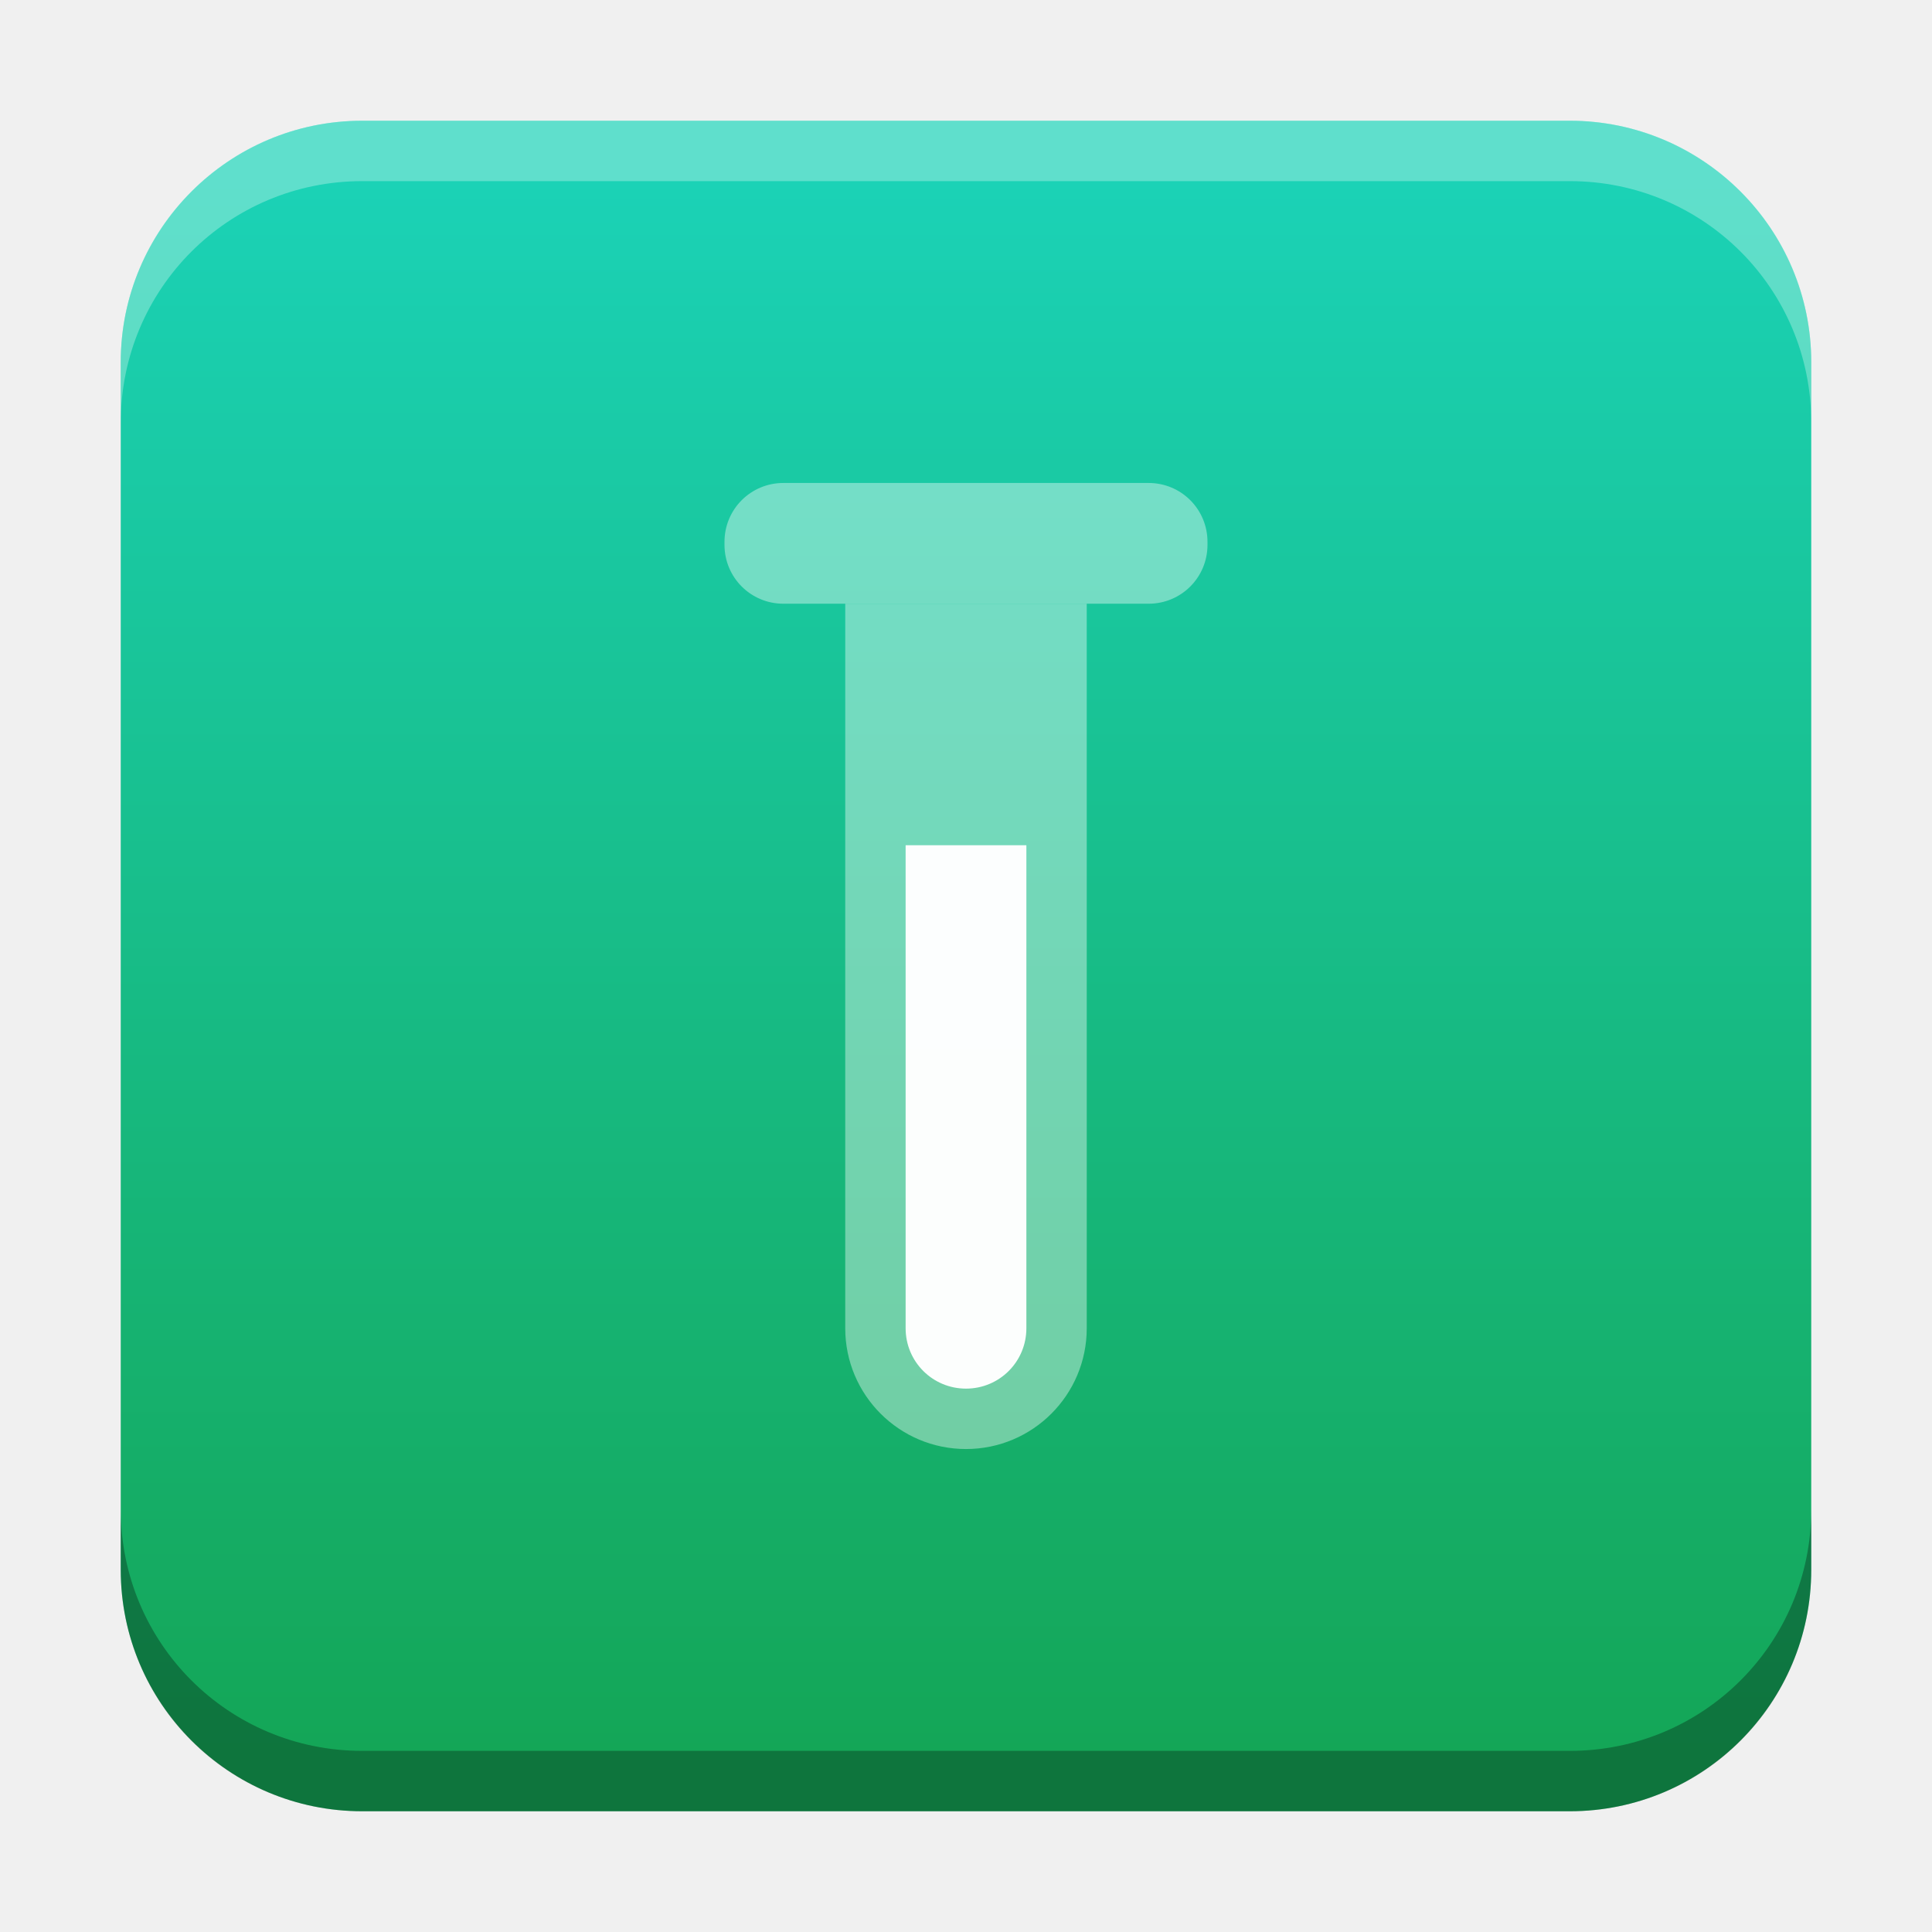
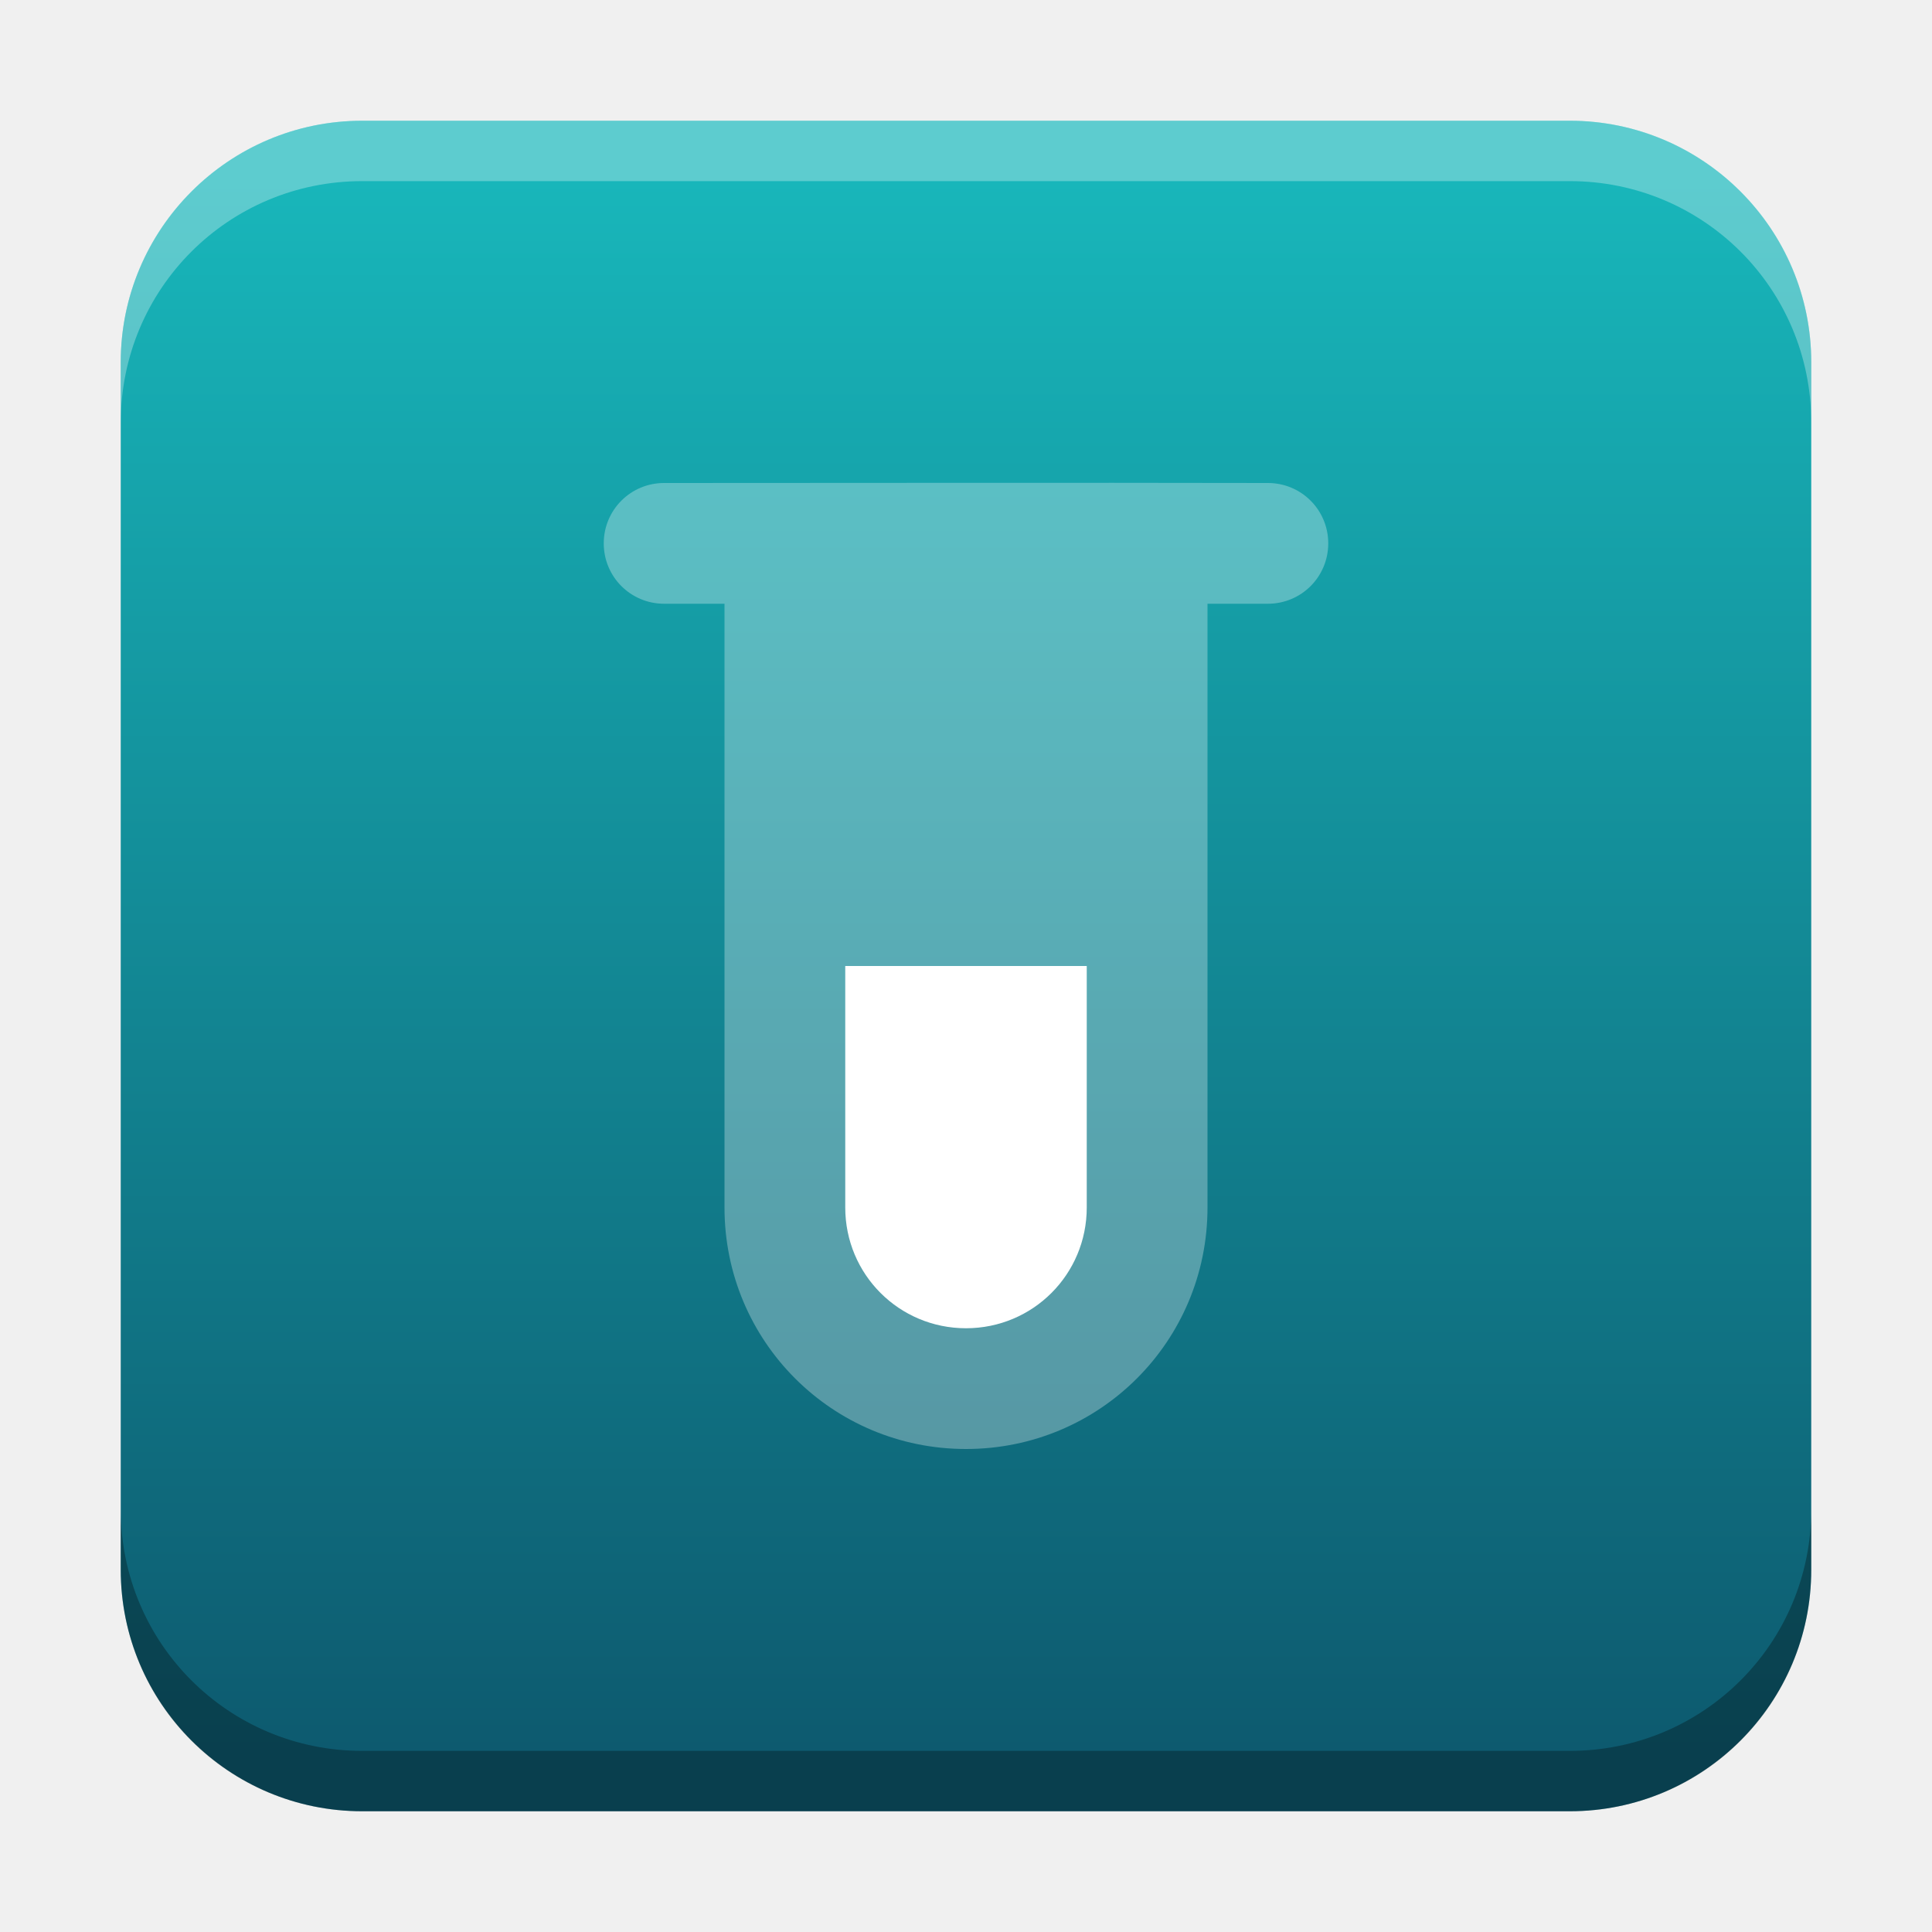
<svg xmlns="http://www.w3.org/2000/svg" xmlns:xlink="http://www.w3.org/1999/xlink" width="32" height="32" id="svg2" version="1.1">
  <defs id="defs4">
    <linearGradient id="linearGradient8471">
-       <stop id="stop8467" offset="0" style="stop-color:#1bd2b6;stop-opacity:1" />
-       <stop id="stop8469" offset="1" style="stop-color:#14a657;stop-opacity:1" />
+       <stop id="stop8467" offset="0" style="stop-color:#18b6ba;stop-opacity:1" />
+       <stop id="stop8469" offset="1" style="stop-color:#0d5a6f;stop-opacity:1" />
    </linearGradient>
    <linearGradient id="linearGradient5306">
      <stop style="stop-color:#ffffff;stop-opacity:0.099;" offset="0" id="stop5308" />
      <stop style="stop-color:#ffffff;stop-opacity:0;" offset="1" id="stop5310" />
    </linearGradient>
    <linearGradient id="linearGradient5290">
      <stop style="stop-color:#00ffff;stop-opacity:0.098;" offset="0" id="stop5292" />
      <stop id="stop6740" offset="0.5" style="stop-color:#00ff7f;stop-opacity:0.047;" />
      <stop style="stop-color:#00ff00;stop-opacity:0;" offset="1" id="stop5294" />
    </linearGradient>
    <linearGradient id="linearGradient5188">
      <stop style="stop-color:#64b5f6;stop-opacity:0.247;" offset="0" id="stop5198" />
      <stop style="stop-color:#64b5f6;stop-opacity:0;" offset="1" id="stop5192" />
    </linearGradient>
    <linearGradient id="linearGradient3975">
      <stop style="stop-color:#ff5555;stop-opacity:1;" offset="0" id="stop3977" />
    </linearGradient>
    <linearGradient id="linearGradient3969">
      <stop style="stop-color:#87cdde;stop-opacity:1;" offset="0" id="stop3971" />
    </linearGradient>
    <filter id="filter3945" x="0" y="6" width="1.2" style="color-interpolation-filters:sRGB">
      <feDiffuseLighting id="feDiffuseLighting3947" lighting-color="#fdfdfd" surfaceScale="121.495" diffuseConstant="28.448" />
    </filter>
    <filter id="filter3979" style="color-interpolation-filters:sRGB">
      <feFlood flood-opacity="0.2" flood-color="rgb(0,0,0)" result="flood" id="feFlood3981" />
      <feComposite in="flood" in2="SourceGraphic" operator="in" result="composite1" id="feComposite3983" />
      <feGaussianBlur stdDeviation="6" result="blur" id="feGaussianBlur3985" />
      <feOffset dx="0" dy="6" result="offset" id="feOffset3987" />
      <feComposite in="SourceGraphic" in2="offset" operator="over" result="fbSourceGraphic" id="feComposite3989" />
      <feColorMatrix result="fbSourceGraphicAlpha" in="fbSourceGraphic" values="0 0 0 -1 0 0 0 0 -1 0 0 0 0 -1 0 0 0 0 1 0" id="feColorMatrix3991" />
      <feFlood id="feFlood3993" flood-opacity="0.2" flood-color="rgb(0,0,0)" result="flood" in="fbSourceGraphic" />
      <feComposite id="feComposite3995" in2="fbSourceGraphic" in="flood" operator="in" result="composite1" />
      <feGaussianBlur id="feGaussianBlur3997" stdDeviation="6" result="blur" />
      <feOffset id="feOffset3999" dx="0" dy="6" result="offset" />
      <feComposite id="feComposite4001" in2="offset" in="fbSourceGraphic" operator="over" result="composite2" />
    </filter>
    <filter style="color-interpolation-filters:sRGB" id="filter3876">
      <feFlood flood-opacity="0.2" flood-color="rgb(0,0,0)" result="flood" id="feFlood3878" />
      <feComposite in="flood" in2="SourceGraphic" operator="in" result="composite1" id="feComposite3880" />
      <feGaussianBlur stdDeviation="6" result="blur" id="feGaussianBlur3882" />
      <feOffset dx="0" dy="6" result="offset" id="feOffset3884" />
      <feComposite in="SourceGraphic" in2="offset" operator="over" result="fbSourceGraphic" id="feComposite3886" />
      <feColorMatrix result="fbSourceGraphicAlpha" in="fbSourceGraphic" values="0 0 0 -1 0 0 0 0 -1 0 0 0 0 -1 0 0 0 0 1 0" id="feColorMatrix3888" />
      <feFlood id="feFlood3890" flood-opacity="0.397" flood-color="rgb(0,0,0)" result="flood" in="fbSourceGraphic" />
      <feComposite id="feComposite3892" in2="fbSourceGraphic" in="flood" operator="in" result="composite1" />
      <feGaussianBlur id="feGaussianBlur3894" stdDeviation="19.2" result="blur" />
      <feOffset id="feOffset3896" dx="0" dy="6" result="offset" />
      <feComposite id="feComposite3898" in2="offset" in="fbSourceGraphic" operator="over" result="fbSourceGraphic" />
      <feColorMatrix result="fbSourceGraphicAlpha" in="fbSourceGraphic" values="0 0 0 -1 0 0 0 0 -1 0 0 0 0 -1 0 0 0 0 1 0" id="feColorMatrix3900" />
      <feFlood id="feFlood3902" flood-opacity="0.8" flood-color="rgb(0,0,0)" result="flood" in="fbSourceGraphic" />
      <feComposite id="feComposite3904" in2="fbSourceGraphic" in="flood" operator="in" result="composite1" />
      <feGaussianBlur id="feGaussianBlur3906" stdDeviation="19.2" result="blur" />
      <feOffset id="feOffset3908" dx="0" dy="6" result="offset" />
      <feComposite id="feComposite3910" in2="offset" in="fbSourceGraphic" operator="over" result="fbSourceGraphic" />
      <feColorMatrix result="fbSourceGraphicAlpha" in="fbSourceGraphic" values="0 0 0 -1 0 0 0 0 -1 0 0 0 0 -1 0 0 0 0 1 0" id="feColorMatrix3912" />
      <feFlood id="feFlood3914" flood-opacity="0.8" flood-color="rgb(0,0,0)" result="flood" in="fbSourceGraphic" />
      <feComposite id="feComposite3916" in2="fbSourceGraphic" in="flood" operator="in" result="composite1" />
      <feGaussianBlur id="feGaussianBlur3918" stdDeviation="26.1" result="blur" />
      <feOffset id="feOffset3920" dx="0" dy="6" result="offset" />
      <feComposite id="feComposite3922" in2="offset" in="fbSourceGraphic" operator="over" result="fbSourceGraphic" />
      <feColorMatrix result="fbSourceGraphicAlpha" in="fbSourceGraphic" values="0 0 0 -1 0 0 0 0 -1 0 0 0 0 -1 0 0 0 0 1 0" id="feColorMatrix3924" />
      <feFlood id="feFlood3926" flood-opacity="0.8" flood-color="rgb(0,0,0)" result="flood" in="fbSourceGraphic" />
      <feComposite id="feComposite3928" in2="fbSourceGraphic" in="flood" operator="in" result="composite1" />
      <feGaussianBlur id="feGaussianBlur3930" stdDeviation="35.7" result="blur" />
      <feOffset id="feOffset3932" dx="0" dy="6" result="offset" />
      <feComposite id="feComposite3934" in2="offset" in="fbSourceGraphic" operator="over" result="fbSourceGraphic" />
      <feColorMatrix result="fbSourceGraphicAlpha" in="fbSourceGraphic" values="0 0 0 -1 0 0 0 0 -1 0 0 0 0 -1 0 0 0 0 1 0" id="feColorMatrix3936" />
      <feFlood id="feFlood3938" flood-opacity="0.8" flood-color="rgb(0,0,0)" result="flood" in="fbSourceGraphic" />
      <feComposite id="feComposite3940" in2="fbSourceGraphic" in="flood" operator="in" result="composite1" />
      <feGaussianBlur id="feGaussianBlur3942" stdDeviation="6" result="blur" />
      <feOffset id="feOffset3944" dx="0" dy="6" result="offset" />
      <feComposite id="feComposite3946" in2="offset" in="fbSourceGraphic" operator="over" result="fbSourceGraphic" />
      <feColorMatrix result="fbSourceGraphicAlpha" in="fbSourceGraphic" values="0 0 0 -1 0 0 0 0 -1 0 0 0 0 -1 0 0 0 0 1 0" id="feColorMatrix3948" />
      <feFlood id="feFlood3950" flood-opacity="0.8" flood-color="rgb(0,0,0)" result="flood" in="fbSourceGraphic" />
      <feComposite id="feComposite3952" in2="fbSourceGraphic" in="flood" operator="in" result="composite1" />
      <feGaussianBlur id="feGaussianBlur3954" stdDeviation="21.7" result="blur" />
      <feOffset id="feOffset3956" dx="0" dy="6" result="offset" />
      <feComposite id="feComposite3958" in2="offset" in="fbSourceGraphic" operator="over" result="fbSourceGraphic" />
      <feColorMatrix result="fbSourceGraphicAlpha" in="fbSourceGraphic" values="0 0 0 -1 0 0 0 0 -1 0 0 0 0 -1 0 0 0 0 1 0" id="feColorMatrix3960" />
      <feFlood id="feFlood3962" flood-opacity="0.8" flood-color="rgb(0,0,0)" result="flood" in="fbSourceGraphic" />
      <feComposite id="feComposite3964" in2="fbSourceGraphic" in="flood" operator="in" result="composite1" />
      <feGaussianBlur id="feGaussianBlur3966" stdDeviation="21.7" result="blur" />
      <feOffset id="feOffset3968" dx="0" dy="1.9" result="offset" />
      <feComposite id="feComposite3970" in2="offset" in="fbSourceGraphic" operator="over" result="fbSourceGraphic" />
      <feColorMatrix result="fbSourceGraphicAlpha" in="fbSourceGraphic" values="0 0 0 -1 0 0 0 0 -1 0 0 0 0 -1 0 0 0 0 1 0" id="feColorMatrix3972" />
      <feFlood id="feFlood3974" flood-opacity="0.8" flood-color="rgb(0,0,0)" result="flood" in="fbSourceGraphic" />
      <feComposite id="feComposite3976" in2="fbSourceGraphic" in="flood" operator="in" result="composite1" />
      <feGaussianBlur id="feGaussianBlur3978" stdDeviation="21.7" result="blur" />
      <feOffset id="feOffset3980" dx="3.6" dy="1.9" result="offset" />
      <feComposite id="feComposite3982" in2="offset" in="fbSourceGraphic" operator="over" result="fbSourceGraphic" />
      <feColorMatrix result="fbSourceGraphicAlpha" in="fbSourceGraphic" values="0 0 0 -1 0 0 0 0 -1 0 0 0 0 -1 0 0 0 0 1 0" id="feColorMatrix3984" />
      <feFlood id="feFlood3986" flood-opacity="0.8" flood-color="rgb(0,0,0)" result="flood" in="fbSourceGraphic" />
      <feComposite id="feComposite3988" in2="fbSourceGraphic" in="flood" operator="in" result="composite1" />
      <feGaussianBlur id="feGaussianBlur3990" stdDeviation="21.7" result="blur" />
      <feOffset id="feOffset3992" dx="9.6" dy="1.9" result="offset" />
      <feComposite id="feComposite3994" in2="offset" in="fbSourceGraphic" operator="over" result="fbSourceGraphic" />
      <feColorMatrix result="fbSourceGraphicAlpha" in="fbSourceGraphic" values="0 0 0 -1 0 0 0 0 -1 0 0 0 0 -1 0 0 0 0 1 0" id="feColorMatrix3996" />
      <feFlood id="feFlood3998" flood-opacity="0.8" flood-color="rgb(0,0,0)" result="flood" in="fbSourceGraphic" />
      <feComposite id="feComposite4000" in2="fbSourceGraphic" in="flood" operator="in" result="composite1" />
      <feGaussianBlur id="feGaussianBlur4002" stdDeviation="21.7" result="blur" />
      <feOffset id="feOffset4004" dx="1.2" dy="1.9" result="offset" />
      <feComposite id="feComposite4006" in2="offset" in="fbSourceGraphic" operator="over" result="fbSourceGraphic" />
      <feColorMatrix result="fbSourceGraphicAlpha" in="fbSourceGraphic" values="0 0 0 -1 0 0 0 0 -1 0 0 0 0 -1 0 0 0 0 1 0" id="feColorMatrix4008" />
      <feFlood id="feFlood4010" flood-opacity="0.8" flood-color="rgb(0,0,0)" result="flood" in="fbSourceGraphic" />
      <feComposite id="feComposite4012" in2="fbSourceGraphic" in="flood" operator="in" result="composite1" />
      <feGaussianBlur id="feGaussianBlur4014" stdDeviation="21.7" result="blur" />
      <feOffset id="feOffset4016" dx="-1.4" dy="1.9" result="offset" />
      <feComposite id="feComposite4018" in2="offset" in="fbSourceGraphic" operator="over" result="fbSourceGraphic" />
      <feColorMatrix result="fbSourceGraphicAlpha" in="fbSourceGraphic" values="0 0 0 -1 0 0 0 0 -1 0 0 0 0 -1 0 0 0 0 1 0" id="feColorMatrix4020" />
      <feFlood id="feFlood4022" flood-opacity="0.8" flood-color="rgb(0,0,0)" result="flood" in="fbSourceGraphic" />
      <feComposite id="feComposite4024" in2="fbSourceGraphic" in="flood" operator="in" result="composite1" />
      <feGaussianBlur id="feGaussianBlur4026" stdDeviation="21.7" result="blur" />
      <feOffset id="feOffset4028" dx="0.3" dy="1.9" result="offset" />
      <feComposite id="feComposite4030" in2="offset" in="fbSourceGraphic" operator="over" result="fbSourceGraphic" />
      <feColorMatrix result="fbSourceGraphicAlpha" in="fbSourceGraphic" values="0 0 0 -1 0 0 0 0 -1 0 0 0 0 -1 0 0 0 0 1 0" id="feColorMatrix4032" />
      <feFlood id="feFlood4034" flood-opacity="0.8" flood-color="rgb(0,0,0)" result="flood" in="fbSourceGraphic" />
      <feComposite id="feComposite4036" in2="fbSourceGraphic" in="flood" operator="in" result="composite1" />
      <feGaussianBlur id="feGaussianBlur4038" stdDeviation="21.7" result="blur" />
      <feOffset id="feOffset4040" dx="-8.04912e-16" dy="1.9" result="offset" />
      <feComposite id="feComposite4042" in2="offset" in="fbSourceGraphic" operator="over" result="fbSourceGraphic" />
      <feColorMatrix result="fbSourceGraphicAlpha" in="fbSourceGraphic" values="0 0 0 -1 0 0 0 0 -1 0 0 0 0 -1 0 0 0 0 1 0" id="feColorMatrix4044" />
      <feFlood id="feFlood4046" flood-opacity="0.8" flood-color="rgb(0,0,0)" result="flood" in="fbSourceGraphic" />
      <feComposite id="feComposite4048" in2="fbSourceGraphic" in="flood" operator="in" result="composite1" />
      <feGaussianBlur id="feGaussianBlur4050" stdDeviation="21.7" result="blur" />
      <feOffset id="feOffset4052" dx="-8.04912e-16" dy="3.6" result="offset" />
      <feComposite id="feComposite4054" in2="offset" in="fbSourceGraphic" operator="over" result="fbSourceGraphic" />
      <feColorMatrix result="fbSourceGraphicAlpha" in="fbSourceGraphic" values="0 0 0 -1 0 0 0 0 -1 0 0 0 0 -1 0 0 0 0 1 0" id="feColorMatrix4056" />
      <feFlood id="feFlood4058" flood-opacity="0.8" flood-color="rgb(0,0,0)" result="flood" in="fbSourceGraphic" />
      <feComposite id="feComposite4060" in2="fbSourceGraphic" in="flood" operator="in" result="composite1" />
      <feGaussianBlur id="feGaussianBlur4062" stdDeviation="6" result="blur" />
      <feOffset id="feOffset4064" dx="-8.04912e-16" dy="3.6" result="offset" />
      <feComposite id="feComposite4066" in2="offset" in="fbSourceGraphic" operator="over" result="fbSourceGraphic" />
      <feColorMatrix result="fbSourceGraphicAlpha" in="fbSourceGraphic" values="0 0 0 -1 0 0 0 0 -1 0 0 0 0 -1 0 0 0 0 1 0" id="feColorMatrix4080" />
      <feFlood id="feFlood4082" flood-opacity="0.8" flood-color="rgb(0,0,0)" result="flood" in="fbSourceGraphic" />
      <feComposite id="feComposite4084" in2="fbSourceGraphic" in="flood" operator="in" result="composite1" />
      <feGaussianBlur id="feGaussianBlur4086" stdDeviation="6" result="blur" />
      <feOffset id="feOffset4088" dx="-8.04912e-16" dy="3.6" result="offset" />
      <feComposite id="feComposite4090" in2="offset" in="fbSourceGraphic" operator="over" result="fbSourceGraphic" />
      <feColorMatrix result="fbSourceGraphicAlpha" in="fbSourceGraphic" values="0 0 0 -1 0 0 0 0 -1 0 0 0 0 -1 0 0 0 0 1 0" id="feColorMatrix4092" />
      <feFlood id="feFlood4094" flood-opacity="0.8" flood-color="rgb(0,0,0)" result="flood" in="fbSourceGraphic" />
      <feComposite id="feComposite4096" in2="fbSourceGraphic" in="flood" operator="in" result="composite1" />
      <feGaussianBlur id="feGaussianBlur4098" stdDeviation="6" result="blur" />
      <feOffset id="feOffset4100" dx="-8.04912e-16" dy="7.7" result="offset" />
      <feComposite id="feComposite4102" in2="offset" in="fbSourceGraphic" operator="over" result="fbSourceGraphic" />
      <feColorMatrix result="fbSourceGraphicAlpha" in="fbSourceGraphic" values="0 0 0 -1 0 0 0 0 -1 0 0 0 0 -1 0 0 0 0 1 0" id="feColorMatrix4104" />
      <feFlood id="feFlood4106" flood-opacity="0.8" flood-color="rgb(0,0,0)" result="flood" in="fbSourceGraphic" />
      <feComposite id="feComposite4108" in2="fbSourceGraphic" in="flood" operator="in" result="composite1" />
      <feGaussianBlur id="feGaussianBlur4110" stdDeviation="6" result="blur" />
      <feOffset id="feOffset4112" dx="-8.04912e-16" dy="11.6" result="offset" />
      <feComposite id="feComposite4114" in2="offset" in="fbSourceGraphic" operator="over" result="fbSourceGraphic" />
      <feColorMatrix result="fbSourceGraphicAlpha" in="fbSourceGraphic" values="0 0 0 -1 0 0 0 0 -1 0 0 0 0 -1 0 0 0 0 1 0" id="feColorMatrix4116" />
      <feFlood id="feFlood4118" flood-opacity="0.5" flood-color="rgb(0,0,0)" result="flood" in="fbSourceGraphic" />
      <feComposite id="feComposite4120" in2="fbSourceGraphic" in="flood" operator="in" result="composite1" />
      <feGaussianBlur id="feGaussianBlur4122" stdDeviation="6" result="blur" />
      <feOffset id="feOffset4124" dx="-8.04912e-16" dy="11.6" result="offset" />
      <feComposite id="feComposite4126" in2="offset" in="fbSourceGraphic" operator="over" result="fbSourceGraphic" />
      <feColorMatrix result="fbSourceGraphicAlpha" in="fbSourceGraphic" values="0 0 0 -1 0 0 0 0 -1 0 0 0 0 -1 0 0 0 0 1 0" id="feColorMatrix4128" />
      <feFlood id="feFlood4130" flood-opacity="0.3" flood-color="rgb(0,0,0)" result="flood" in="fbSourceGraphic" />
      <feComposite id="feComposite4132" in2="fbSourceGraphic" in="flood" operator="in" result="composite1" />
      <feGaussianBlur id="feGaussianBlur4134" stdDeviation="6" result="blur" />
      <feOffset id="feOffset4136" dx="-8.04912e-16" dy="11.6" result="offset" />
      <feComposite id="feComposite4138" in2="offset" in="fbSourceGraphic" operator="over" result="fbSourceGraphic" />
      <feColorMatrix result="fbSourceGraphicAlpha" in="fbSourceGraphic" values="0 0 0 -1 0 0 0 0 -1 0 0 0 0 -1 0 0 0 0 1 0" id="feColorMatrix4140" />
      <feFlood id="feFlood4142" flood-opacity="0.2" flood-color="rgb(0,0,0)" result="flood" in="fbSourceGraphic" />
      <feComposite id="feComposite4144" in2="fbSourceGraphic" in="flood" operator="in" result="composite1" />
      <feGaussianBlur id="feGaussianBlur4146" stdDeviation="6" result="blur" />
      <feOffset id="feOffset4148" dx="-8.04912e-16" dy="11.6" result="offset" />
      <feComposite id="feComposite4150" in2="offset" in="fbSourceGraphic" operator="over" result="fbSourceGraphic" />
      <feColorMatrix result="fbSourceGraphicAlpha" in="fbSourceGraphic" values="0 0 0 -1 0 0 0 0 -1 0 0 0 0 -1 0 0 0 0 1 0" id="feColorMatrix4152" />
      <feFlood id="feFlood4154" flood-opacity="0.2" flood-color="rgb(0,0,0)" result="flood" in="fbSourceGraphic" />
      <feComposite id="feComposite4156" in2="fbSourceGraphic" in="flood" operator="in" result="composite1" />
      <feGaussianBlur id="feGaussianBlur4158" stdDeviation="6" result="blur" />
      <feOffset id="feOffset4160" dx="-8.04912e-16" dy="11.6" result="offset" />
      <feComposite id="feComposite4162" in2="offset" in="fbSourceGraphic" operator="over" result="fbSourceGraphic" />
      <feColorMatrix result="fbSourceGraphicAlpha" in="fbSourceGraphic" values="0 0 0 -1 0 0 0 0 -1 0 0 0 0 -1 0 0 0 0 1 0" id="feColorMatrix4164" />
      <feFlood id="feFlood4166" flood-opacity="0.2" flood-color="rgb(0,0,0)" result="flood" in="fbSourceGraphic" />
      <feComposite id="feComposite4168" in2="fbSourceGraphic" in="flood" operator="in" result="composite1" />
      <feGaussianBlur id="feGaussianBlur4170" stdDeviation="6" result="blur" />
      <feOffset id="feOffset4172" dx="-8.04912e-16" dy="6" result="offset" />
      <feComposite id="feComposite4174" in2="offset" in="fbSourceGraphic" operator="over" result="composite2" />
    </filter>
    <filter id="filter4522" style="color-interpolation-filters:sRGB">
      <feGaussianBlur stdDeviation="3" id="feGaussianBlur4524" />
      <feColorMatrix result="fbSourceGraphic" values="1 0 0 0 0 0 1 0 0 0 0 0 1 0 0 0 0 0 6 -2.5 " id="feColorMatrix4526" />
    </filter>
    <filter id="filter4576" style="color-interpolation-filters:sRGB">
      <feGaussianBlur stdDeviation="3" id="feGaussianBlur4578" />
      <feColorMatrix result="fbSourceGraphic" values="1 0 0 0 0 0 1 0 0 0 0 0 1 0 0 0 0 0 6 -2.5 " id="feColorMatrix4580" />
    </filter>
    <filter id="filter4576-0" style="color-interpolation-filters:sRGB">
      <feGaussianBlur stdDeviation="3" id="feGaussianBlur4578-8" />
      <feColorMatrix result="fbSourceGraphic" values="1 0 0 0 0 0 1 0 0 0 0 0 1 0 0 0 0 0 6 -2.5 " id="feColorMatrix4580-0" />
    </filter>
    <filter id="filter4576-0-0" style="color-interpolation-filters:sRGB">
      <feGaussianBlur stdDeviation="3" id="feGaussianBlur4578-8-5" />
      <feColorMatrix result="fbSourceGraphic" values="1 0 0 0 0 0 1 0 0 0 0 0 1 0 0 0 0 0 6 -2.5 " id="feColorMatrix4580-0-2" />
    </filter>
    <filter id="filter4576-0-0-4" style="color-interpolation-filters:sRGB">
      <feGaussianBlur stdDeviation="3" id="feGaussianBlur4578-8-5-2" />
      <feColorMatrix result="fbSourceGraphic" values="1 0 0 0 0 0 1 0 0 0 0 0 1 0 0 0 0 0 6 -2.5 " id="feColorMatrix4580-0-2-7" />
    </filter>
    <radialGradient xlink:href="#linearGradient5306" id="radialGradient5296" cx="9" cy="1032.112" fx="9" fy="1032.112" r="10.125" gradientUnits="userSpaceOnUse" gradientTransform="matrix(1.944444,0,0,1.944447,-13.5625,-977.5881)" />
    <linearGradient xlink:href="#linearGradient5306" id="linearGradient5312" x1="-15.75" y1="1029.3" x2="23.625" y2="1029.3" gradientUnits="userSpaceOnUse" />
    <linearGradient id="linearGradient3783-1">
      <stop id="stop3785-2" offset="0" style="stop-color:#1e94d3;stop-opacity:1;" />
      <stop style="stop-color:#1e94d3;stop-opacity:1;" offset="1" id="stop3803-6" />
    </linearGradient>
    <linearGradient gradientUnits="userSpaceOnUse" y2="50" x2="30" y1="90" x1="-10" id="linearGradient3827-7" xlink:href="#linearGradient3783-1" />
    <linearGradient gradientUnits="userSpaceOnUse" y2="50" x2="30" y1="90" x1="-10" id="linearGradient3827" xlink:href="#linearGradient3783" />
    <linearGradient id="linearGradient3783">
      <stop id="stop3785" offset="0" style="stop-color:#1e94d3;stop-opacity:1;" />
      <stop style="stop-color:#1e94d3;stop-opacity:1;" offset="1" id="stop3803" />
    </linearGradient>
    <linearGradient id="linearGradient3821">
      <stop id="stop3823" offset="0" style="stop-color:#37aee2;stop-opacity:1;" />
      <stop id="stop3825" offset="1" style="stop-color:#1e96c8;stop-opacity:1;" />
    </linearGradient>
    <linearGradient id="linearGradient3829">
      <stop style="stop-color:#1f96d4;stop-opacity:1;" offset="0" id="stop3831" />
      <stop style="stop-color:#37aee2;stop-opacity:1;" offset="1" id="stop3833" />
    </linearGradient>
    <linearGradient id="linearGradient3877">
      <stop id="stop3879" offset="0" style="stop-color:#eff7fc;stop-opacity:1;" />
      <stop id="stop3881" offset="1" style="stop-color:#ffffff;stop-opacity:1;" />
    </linearGradient>
    <linearGradient id="linearGradient3689">
      <stop id="stop3691" offset="0" style="stop-color:#f68000;stop-opacity:1;" />
      <stop id="stop3693" offset="1" style="stop-color:#fd9800;stop-opacity:1;" />
    </linearGradient>
    <linearGradient id="linearGradient3675">
      <stop id="stop3677" offset="0" style="stop-color:#ffb900;stop-opacity:1;" />
      <stop id="stop3679" offset="1" style="stop-color:#ffd76b;stop-opacity:1;" />
    </linearGradient>
    <linearGradient y2="463.262" x2="412.23" y1="461.921" x1="-113.893" gradientUnits="userSpaceOnUse" id="linearGradient3840" xlink:href="#linearGradient3675" />
    <linearGradient id="linearGradient3634">
      <stop style="stop-color:#7a8288;stop-opacity:1;" offset="0" id="stop3636" />
      <stop id="stop3638" offset="0.076" style="stop-color:#9fa3a7;stop-opacity:1;" />
      <stop style="stop-color:#7d858b;stop-opacity:1;" offset="1" id="stop3640" />
    </linearGradient>
    <linearGradient y2="12.703" x2="151.346" y1="-0.642" x1="107.209" gradientTransform="matrix(0.2822222,0,0,0.2822222,-0.1398399,-0.01181449)" gradientUnits="userSpaceOnUse" id="linearGradient3838" xlink:href="#linearGradient3634" />
    <linearGradient id="linearGradient3712">
      <stop id="stop3714" offset="0" style="stop-color:#a1abb2;stop-opacity:1;" />
      <stop style="stop-color:#eaeced;stop-opacity:1;" offset="0.148" id="stop3720" />
      <stop id="stop3716" offset="1" style="stop-color:#c6ccd0;stop-opacity:1;" />
    </linearGradient>
    <linearGradient y2="27.389" x2="164.759" y1="12.641" x1="104.886" gradientUnits="userSpaceOnUse" id="linearGradient3836" xlink:href="#linearGradient3712" />
    <linearGradient id="linearGradient3702">
      <stop id="stop3704" offset="0" style="stop-color:#7a8288;stop-opacity:1;" />
      <stop style="stop-color:#9fa3a7;stop-opacity:1;" offset="0.529" id="stop3710" />
      <stop id="stop3706" offset="1" style="stop-color:#7d858b;stop-opacity:1;" />
    </linearGradient>
    <linearGradient y2="268.415" x2="334.031" y1="252.484" x1="18.875" gradientUnits="userSpaceOnUse" id="linearGradient3834" xlink:href="#linearGradient3702" />
    <linearGradient id="linearGradient3626">
      <stop style="stop-color:#a1abb2;stop-opacity:1;" offset="0" id="stop3628" />
      <stop id="stop3630" offset="0.083" style="stop-color:#eaeced;stop-opacity:1;" />
      <stop style="stop-color:#c6ccd0;stop-opacity:1;" offset="1" id="stop3632" />
    </linearGradient>
    <linearGradient y2="290.7" x2="278.432" y1="228.6" x1="44.104" gradientUnits="userSpaceOnUse" id="linearGradient3832" xlink:href="#linearGradient3626" />
    <linearGradient id="linearGradient3646">
      <stop id="stop3648" offset="0" style="stop-color:#f48200;stop-opacity:0;" />
      <stop style="stop-color:#f48200;stop-opacity:0.728;" offset="0.589" id="stop3654" />
      <stop id="stop3658" offset="0.816" style="stop-color:#cc5f00;stop-opacity:1;" />
      <stop id="stop3650" offset="1" style="stop-color:#a43d00;stop-opacity:1;" />
    </linearGradient>
    <linearGradient y2="55.356" x2="261.622" y1="70.105" x1="115.202" gradientUnits="userSpaceOnUse" id="linearGradient3830" xlink:href="#linearGradient3646" />
    <linearGradient id="linearGradient3668">
      <stop style="stop-color:#9b4400;stop-opacity:1;" offset="0" id="stop3670" />
      <stop style="stop-color:#e56300;stop-opacity:1;" offset="1" id="stop3672" />
    </linearGradient>
    <linearGradient y2="108.988" x2="93.522" y1="102.284" x1="64.751" gradientUnits="userSpaceOnUse" id="linearGradient3828" xlink:href="#linearGradient3668" />
    <linearGradient id="linearGradient3649">
      <stop id="stop3651" offset="0" style="stop-color:#e26400;stop-opacity:1;" />
      <stop id="stop3653" offset="1" style="stop-color:#ffb900;stop-opacity:1;" />
    </linearGradient>
    <linearGradient y2="125.316" x2="44.376" y1="100.342" x1="40.775" gradientTransform="matrix(1,0,0,1.020233,0,-1.423461)" gradientUnits="userSpaceOnUse" id="linearGradient3826" xlink:href="#linearGradient3649" />
    <linearGradient id="linearGradient3689-2">
      <stop id="stop3691-2" offset="0" style="stop-color:#f68000;stop-opacity:1;" />
      <stop id="stop3693-3" offset="1" style="stop-color:#fd9800;stop-opacity:1;" />
    </linearGradient>
    <linearGradient id="linearGradient3675-8">
      <stop id="stop3677-4" offset="0" style="stop-color:#ffb900;stop-opacity:1;" />
      <stop id="stop3679-7" offset="1" style="stop-color:#ffd76b;stop-opacity:1;" />
    </linearGradient>
    <linearGradient y2="463.262" x2="412.23" y1="461.921" x1="-113.893" gradientUnits="userSpaceOnUse" id="linearGradient3840-4" xlink:href="#linearGradient3675-8" />
    <linearGradient id="linearGradient3634-7">
      <stop style="stop-color:#7a8288;stop-opacity:1;" offset="0" id="stop3636-4" />
      <stop id="stop3638-6" offset="0.076" style="stop-color:#9fa3a7;stop-opacity:1;" />
      <stop style="stop-color:#7d858b;stop-opacity:1;" offset="1" id="stop3640-9" />
    </linearGradient>
    <linearGradient y2="12.703" x2="151.346" y1="-0.642" x1="107.209" gradientTransform="matrix(0.2822222,0,0,0.2822222,-0.1398399,-0.01181449)" gradientUnits="userSpaceOnUse" id="linearGradient3838-1" xlink:href="#linearGradient3634-7" />
    <linearGradient id="linearGradient3712-7">
      <stop id="stop3714-7" offset="0" style="stop-color:#a1abb2;stop-opacity:1;" />
      <stop style="stop-color:#eaeced;stop-opacity:1;" offset="0.148" id="stop3720-2" />
      <stop id="stop3716-3" offset="1" style="stop-color:#c6ccd0;stop-opacity:1;" />
    </linearGradient>
    <linearGradient y2="27.389" x2="164.759" y1="12.641" x1="104.886" gradientUnits="userSpaceOnUse" id="linearGradient3836-7" xlink:href="#linearGradient3712-7" />
    <linearGradient id="linearGradient3702-3">
      <stop id="stop3704-5" offset="0" style="stop-color:#7a8288;stop-opacity:1;" />
      <stop style="stop-color:#9fa3a7;stop-opacity:1;" offset="0.529" id="stop3710-4" />
      <stop id="stop3706-4" offset="1" style="stop-color:#7d858b;stop-opacity:1;" />
    </linearGradient>
    <linearGradient y2="268.415" x2="334.031" y1="252.484" x1="18.875" gradientUnits="userSpaceOnUse" id="linearGradient3834-9" xlink:href="#linearGradient3702-3" />
    <linearGradient id="linearGradient3626-6">
      <stop style="stop-color:#a1abb2;stop-opacity:1;" offset="0" id="stop3628-0" />
      <stop id="stop3630-5" offset="0.083" style="stop-color:#eaeced;stop-opacity:1;" />
      <stop style="stop-color:#c6ccd0;stop-opacity:1;" offset="1" id="stop3632-7" />
    </linearGradient>
    <linearGradient y2="290.7" x2="278.432" y1="228.6" x1="44.104" gradientUnits="userSpaceOnUse" id="linearGradient3832-3" xlink:href="#linearGradient3626-6" />
    <linearGradient id="linearGradient3646-6">
      <stop id="stop3648-6" offset="0" style="stop-color:#f48200;stop-opacity:0;" />
      <stop style="stop-color:#f48200;stop-opacity:0.728;" offset="0.589" id="stop3654-6" />
      <stop id="stop3658-4" offset="0.816" style="stop-color:#cc5f00;stop-opacity:1;" />
      <stop id="stop3650-0" offset="1" style="stop-color:#a43d00;stop-opacity:1;" />
    </linearGradient>
    <linearGradient y2="55.356" x2="261.622" y1="70.105" x1="115.202" gradientUnits="userSpaceOnUse" id="linearGradient3830-6" xlink:href="#linearGradient3646-6" />
    <linearGradient id="linearGradient3668-5">
      <stop style="stop-color:#9b4400;stop-opacity:1;" offset="0" id="stop3670-3" />
      <stop style="stop-color:#e56300;stop-opacity:1;" offset="1" id="stop3672-2" />
    </linearGradient>
    <linearGradient y2="108.988" x2="93.522" y1="102.284" x1="64.751" gradientUnits="userSpaceOnUse" id="linearGradient3828-1" xlink:href="#linearGradient3668-5" />
    <linearGradient id="linearGradient3649-3">
      <stop id="stop3651-9" offset="0" style="stop-color:#e26400;stop-opacity:1;" />
      <stop id="stop3653-7" offset="1" style="stop-color:#ffb900;stop-opacity:1;" />
    </linearGradient>
    <linearGradient y2="125.316" x2="44.376" y1="100.342" x1="40.775" gradientTransform="matrix(1,0,0,1.020233,0,-1.423461)" gradientUnits="userSpaceOnUse" id="linearGradient3826-1" xlink:href="#linearGradient3649-3" />
    <linearGradient id="linearGradient2460" y2="44.984" gradientUnits="userSpaceOnUse" x2="19.36" y1="21.031" x1="19.245">
      <stop id="stop3602" style="stop-color:#fafafa;stop-opacity:1;" offset="0" />
      <stop id="stop3604" style="stop-color:#f0f0f0;stop-opacity:1;" offset="1" />
    </linearGradient>
    <linearGradient xlink:href="#linearGradient2460" id="linearGradient3157" gradientUnits="userSpaceOnUse" gradientTransform="matrix(12.10256,0,0,12.10256,-34.46825,-46.18711)" x1="18.93" y1="6.295" x2="19.36" y2="36.644" />
    <linearGradient id="linearGradient5479-2">
      <stop id="stop5481-7" offset="0" style="stop-color:#be5300;stop-opacity:1;" />
      <stop style="stop-color:#f07300;stop-opacity:1" offset="0.763" id="stop5483-4" />
      <stop id="stop5485-2" offset="1" style="stop-color:#e67700;stop-opacity:1;" />
    </linearGradient>
    <linearGradient y2="134.644" x2="128.507" y1="101.118" x1="4.11" gradientTransform="matrix(1.235159,0,0,1.235159,262.2571,326.9873)" gradientUnits="userSpaceOnUse" id="linearGradient3900" xlink:href="#linearGradient5479-2" />
    <linearGradient id="linearGradient5479-6">
      <stop style="stop-color:#be5300;stop-opacity:1;" offset="0" id="stop5481-6" />
      <stop id="stop5483-0" offset="0.763" style="stop-color:#f07300;stop-opacity:1" />
      <stop style="stop-color:#e67700;stop-opacity:1;" offset="1" id="stop5485-5" />
    </linearGradient>
    <linearGradient xlink:href="#linearGradient5479-6" id="linearGradient5467-1" gradientUnits="userSpaceOnUse" gradientTransform="matrix(1.235159,0,0,1.235159,262.2571,326.9873)" x1="4.11" y1="101.118" x2="128.507" y2="134.644" />
    <linearGradient id="linearGradient5447">
      <stop id="stop5451" offset="0" style="stop-color:#e66e00;stop-opacity:1;" />
      <stop style="stop-color:#e67700;stop-opacity:1;" offset="1" id="stop5453" />
    </linearGradient>
    <linearGradient id="linearGradient5479">
      <stop style="stop-color:#be5300;stop-opacity:1;" offset="0" id="stop5481" />
      <stop id="stop5483" offset="0.763" style="stop-color:#f07300;stop-opacity:1" />
      <stop style="stop-color:#e67700;stop-opacity:1;" offset="1" id="stop5485" />
    </linearGradient>
    <linearGradient xlink:href="#linearGradient5479" id="linearGradient5467" gradientUnits="userSpaceOnUse" gradientTransform="matrix(1.235159,0,0,1.235159,262.2571,326.9873)" x1="4.11" y1="101.118" x2="128.507" y2="134.644" />
    <linearGradient gradientTransform="matrix(1.005865,0,0,0.994169,100,0)" gradientUnits="userSpaceOnUse" id="linearGradient3416" y2="7.017" x2="45.448" y1="92.54" x1="45.448">
      <stop offset="0" style="stop-color:#000000;stop-opacity:1" id="stop3418" />
      <stop offset="1" style="stop-color:#000000;stop-opacity:0.588" id="stop3420" />
    </linearGradient>
    <linearGradient xlink:href="#ButtonShadow-0-1-1-5" id="linearGradient5342" gradientUnits="userSpaceOnUse" gradientTransform="matrix(1.007415,0,0,1.007415,-810.4888,593.1369)" x1="1012.513" y1="484.417" x2="1006.808" y2="20.626" />
    <linearGradient gradientTransform="matrix(1.005865,0,0,0.994169,100,0)" gradientUnits="userSpaceOnUse" id="linearGradient3409" y2="7.017" x2="45.448" y1="92.54" x1="45.448">
      <stop offset="0" style="stop-color:#000000;stop-opacity:1" id="stop3411" />
      <stop offset="1" style="stop-color:#000000;stop-opacity:0.588" id="stop3413" />
    </linearGradient>
    <linearGradient gradientTransform="matrix(1.005865,0,0,0.994169,100,0)" gradientUnits="userSpaceOnUse" id="linearGradient3402" y2="7.017" x2="45.448" y1="92.54" x1="45.448">
      <stop offset="0" style="stop-color:#000000;stop-opacity:1" id="stop3404" />
      <stop offset="1" style="stop-color:#000000;stop-opacity:0.588" id="stop3406" />
    </linearGradient>
    <linearGradient gradientTransform="matrix(1.005865,0,0,0.994169,100,0)" gradientUnits="userSpaceOnUse" id="linearGradient3395" y2="7.017" x2="45.448" y1="92.54" x1="45.448">
      <stop offset="0" style="stop-color:#000000;stop-opacity:1" id="stop3397" />
      <stop offset="1" style="stop-color:#000000;stop-opacity:0.588" id="stop3399" />
    </linearGradient>
    <linearGradient gradientTransform="matrix(1.005865,0,0,0.994169,100,0)" gradientUnits="userSpaceOnUse" id="ButtonShadow-0-1-1-5" y2="7.017" x2="45.448" y1="92.54" x1="45.448">
      <stop offset="0" style="stop-color:#000000;stop-opacity:1" id="stop3750-8-9-3-6" />
      <stop offset="1" style="stop-color:#000000;stop-opacity:0.588" id="stop3752-5-6-4-2" />
    </linearGradient>
    <linearGradient id="linearGradient4046">
      <stop offset="0" style="stop-color:#000000;stop-opacity:1;" id="stop4048" />
      <stop offset="1" style="stop-color:#ffffff;stop-opacity:0.2" id="stop4050" />
    </linearGradient>
    <linearGradient id="linearGradient3737">
      <stop offset="0" style="stop-color:#ffffff;stop-opacity:1" id="stop3739" />
      <stop offset="1" style="stop-color:#ffffff;stop-opacity:0" id="stop3741" />
    </linearGradient>
    <linearGradient id="linearGradient4487">
      <stop offset="0" style="stop-color:#000000;stop-opacity:1" id="stop4489" />
      <stop offset="1" style="stop-color:#000000;stop-opacity:0" id="stop4491" />
    </linearGradient>
    <linearGradient y2="251.661" x2="1011.953" y1="476.26" x1="1016.104" gradientTransform="translate(-146.2203,369.0885)" gradientUnits="userSpaceOnUse" id="linearGradient4082" xlink:href="#linearGradient4487" />
    <linearGradient xlink:href="#SVGID_2_" id="linearGradient3803" x1="259.994" y1="44" x2="259.994" y2="464" gradientUnits="userSpaceOnUse" />
    <linearGradient y2="217.459" x2="200.051" y1="185.074" x1="200.051" gradientTransform="matrix(9.257474,0,0,9.257474,-1595.928,-1607.211)" gradientUnits="userSpaceOnUse" id="linearGradient3017" xlink:href="#SVGID_2_" />
    <linearGradient xlink:href="#SVGID_2_" id="linearGradient3021" gradientUnits="userSpaceOnUse" gradientTransform="matrix(13.57763,0,0,13.57763,-2026.162,-2566.71)" x1="200.051" y1="185.074" x2="200.051" y2="217.459" />
    <linearGradient y2="217.459" x2="200.051" y1="185.074" x1="200.051" gradientUnits="userSpaceOnUse" id="SVGID_2_">
      <stop id="stop13" style="stop-color:#61B74A" offset="0" />
      <stop id="stop15" style="stop-color:#449934" offset="1" />
    </linearGradient>
    <radialGradient gradientUnits="userSpaceOnUse" gradientTransform="matrix(1,0,0,1.049991,0,-19.27059)" r="191.619" fy="385.484" fx="558.354" cy="385.484" cx="558.354" id="radialGradient3867" xlink:href="#XMLID_74_-8-1" />
    <linearGradient y2="48.085" x2="78.466" y1="56.301" x1="64.478" gradientUnits="userSpaceOnUse" id="XMLID_74_-8-1">
      <stop id="stop155-3-8" style="stop-color:#ffffff;stop-opacity:1;" offset="0" />
      <stop id="stop157-94-6" style="stop-color:#e6e6e6;stop-opacity:1;" offset="1" />
    </linearGradient>
    <linearGradient xlink:href="#linearGradient8471" id="linearGradient8465" x1="14.999" y1="1095.773" x2="14.999" y2="1121.773" gradientUnits="userSpaceOnUse" />
  </defs>
  <g id="layer1" transform="translate(1.000843,-1092.773)" style="display:inline">
    <rect style="opacity:1;fill:url(#linearGradient8465);fill-opacity:1;stroke:none;stroke-width:2;paint-order:markers stroke fill" id="rect7796" width="28" height="28" x="0.999" y="1094.773" ry="4" />
    <path id="rect7982" style="opacity:0.3;fill:#ffffff;fill-opacity:1;stroke-width:2;paint-order:markers stroke fill" d="M 6,2 C 3.784,2 2,3.784 2,6 V 7 C 2,4.784 3.784,3 6,3 h 20 c 2.216,0 4,1.784 4,4 V 6 C 30,3.784 28.216,2 26,2 Z" transform="translate(-1.000843,1092.773)" />
    <path id="path8382" style="opacity:0.3;fill:#000000;fill-opacity:1;stroke-width:2;paint-order:markers stroke fill" d="m 4.999,1122.773 c -2.216,0 -4,-1.784 -4,-4 v -1 c 0,2.216 1.784,4 4,4 H 24.999 c 2.216,0 4,-1.784 4,-4 v 1 c 0,2.216 -1.784,4 -4,4 z" />
  </g>
  <g id="layer3" style="display:none;opacity:0.963" transform="translate(1.000843,1.0005)">
    <rect style="opacity:0.2;fill:#000000;stroke-width:2;paint-order:markers stroke fill" id="rect6364" width="16" height="16" x="6.999" y="6.999" ry="0" />
  </g>
  <g id="layer2" transform="translate(1.000843,1.0005)" style="display:inline">
-     <path id="rect10884" style="opacity:0.4;fill:#ffffff;fill-opacity:0.98;stroke-width:0.192;stroke-linecap:square;paint-order:markers stroke fill" d="m 11.975,6.999 h 6.048 c 0.541,0 0.976,0.435 0.976,0.976 v 0.048 c 0,0.541 -0.435,0.976 -0.976,0.976 h -6.048 c -0.541,0 -0.976,-0.435 -0.976,-0.976 v -0.048 c 0,-0.541 0.435,-0.976 0.976,-0.976 z" />
-     <path id="rect10886" d="m 12.999,9 h 4 V 21 a 2,2 135 0 1 -2,2 2,2 45 0 1 -2,-2 z" style="opacity:0.4;fill:#ffffff;fill-opacity:0.98;stroke-width:0.192;stroke-linecap:square;paint-order:markers stroke fill" />
-     <path id="rect10973" style="opacity:1;fill:#ffffff;fill-opacity:0.98;stroke-width:0.192;stroke-linecap:square;paint-order:markers stroke fill" d="m 15,14 c 0,0 0,6 0,8 0,0.554 0.446,1 1,1 0.554,0 1,-0.446 1,-1 0,-2 0,-8 0,-8 z" transform="translate(-1.000843,-1.0005)" />
+     <path id="rect1507" style="stroke-width:2;stroke-linecap:square;paint-order:markers stroke fill;fill:#ffffff;opacity:0.3" d="m 11,8 c -0.554,0 -1,0.446 -1,1 0,0.554 0.446,1 1,1 h 1 v 10 c 0,2.216 1.784,4 4,4 2.216,0 4,-1.784 4,-4 V 10 h 1 c 0.554,0 1,-0.446 1,-1 0,-0.554 -0.446,-1 -1,-1 -3.489,-0.007 -6.531,0 -10,0 z" transform="translate(-1.000843,-1.0005)" />
+     <path id="rect1509" style="fill:#ffffff;stroke-width:2;stroke-linecap:square;paint-order:markers stroke fill" d="m 14,16 v 4 c 0,1.108 0.892,2 2,2 1.108,0 2,-0.892 2,-2 v -4 z" transform="translate(-1.000843,-1.0005)" />
  </g>
</svg>
